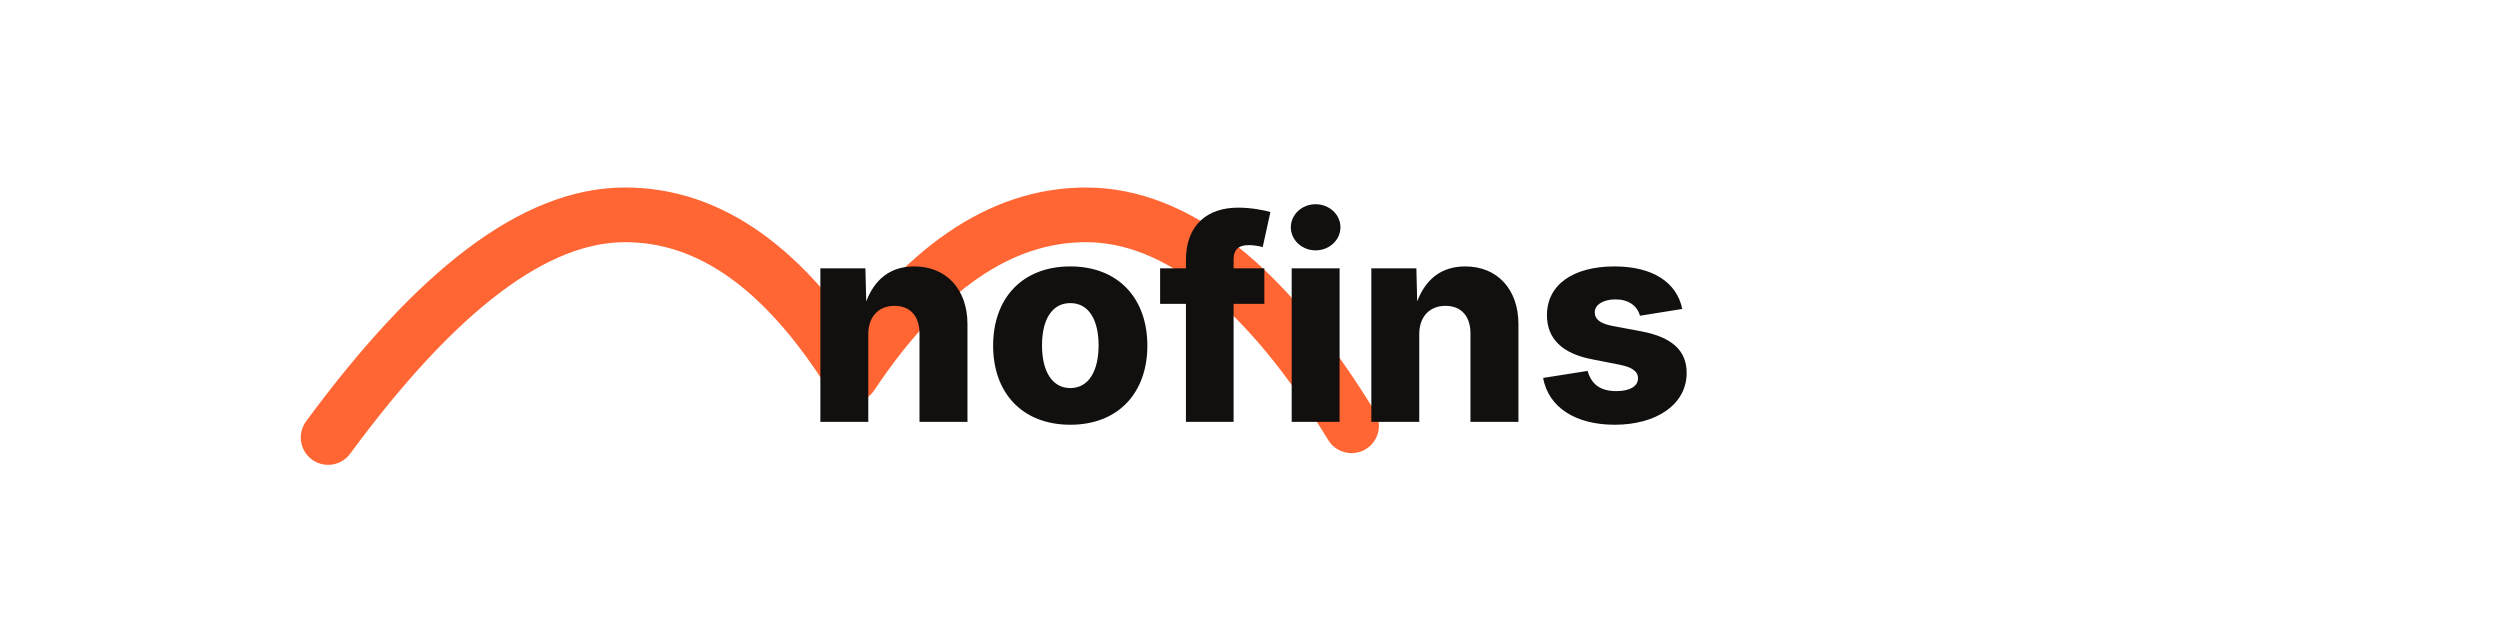
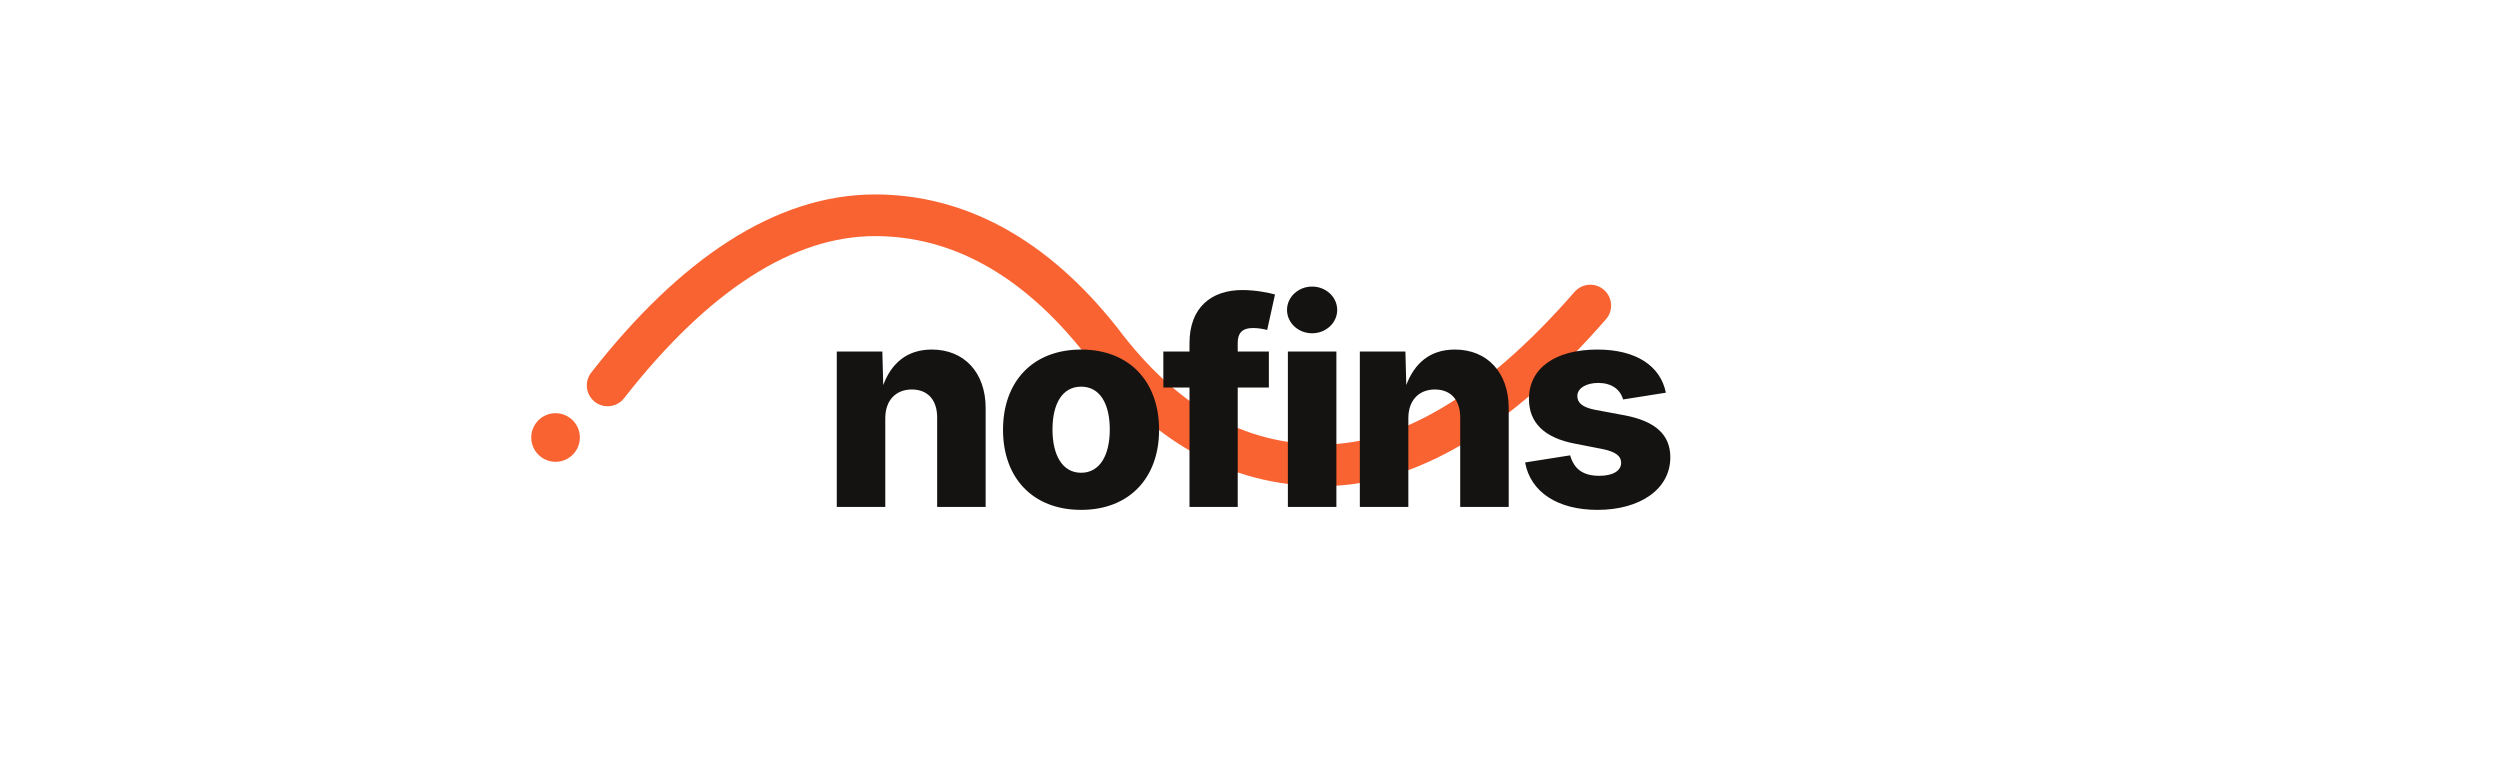
- <svg xmlns="http://www.w3.org/2000/svg" viewBox="0 0 640 160" role="img" aria-labelledby="title">
-   <rect width="640" height="160" fill="#ffffff" />
-   <path d="M84 112c28-38 53-57 76-57 22 0 41 14 58 41 18-27 38-41 60-41 23 0 46 18 68 54" fill="none" stroke="#ff6633" stroke-linecap="round" stroke-linejoin="round" stroke-width="14" />
-   <text x="320" y="108" fill="#12100f" font-family="Inter, Arial, sans-serif" font-size="72" font-weight="800" text-anchor="middle">nofins</text>
+ <svg xmlns="http://www.w3.org/2000/svg" viewBox="0 0 720 220" role="img" aria-labelledby="title desc">
+   <rect width="720" height="220" fill="#ffffff" />
+   <path d="M175 111c25-32 51-49 77-49 24 0 46 12 65 36 18 24 39 36 64 36 24 0 50-15 77-46" fill="none" stroke="#f96332" stroke-linecap="round" stroke-linejoin="round" stroke-width="12" />
+   <circle cx="160" cy="126" r="7" fill="#f96332" />
+   <text x="360" y="146" fill="#151311" font-family="Inter, Helvetica Neue, Arial, sans-serif" font-size="82" font-weight="800" letter-spacing="-2.5" text-anchor="middle">nofins</text>
</svg>
